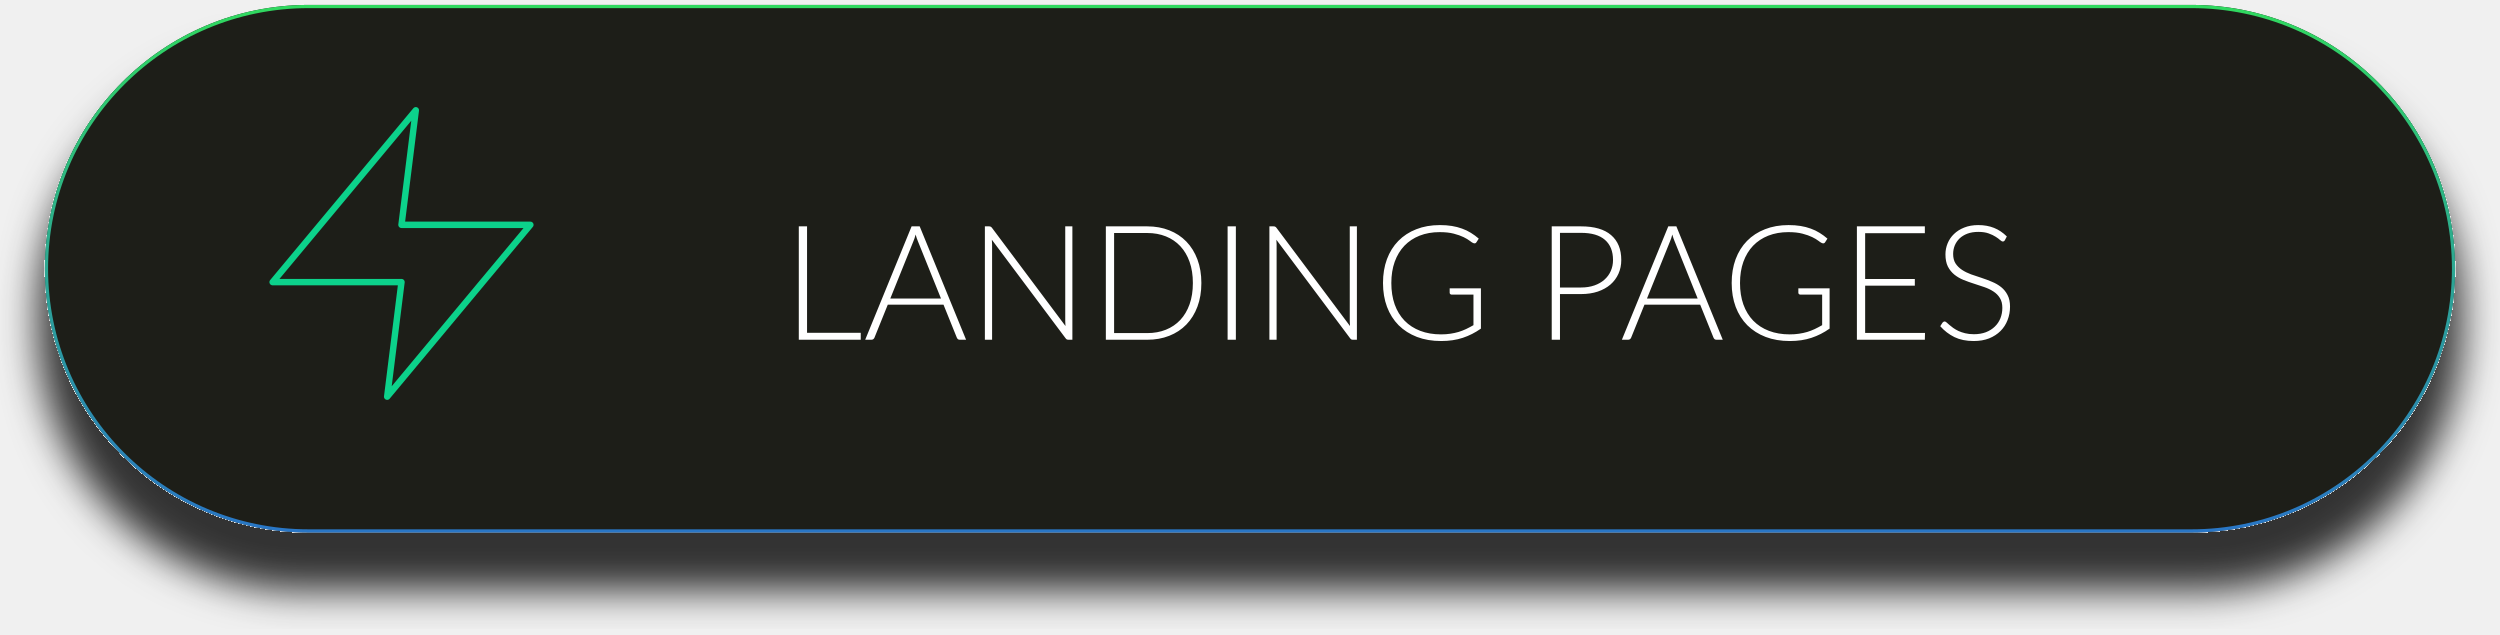
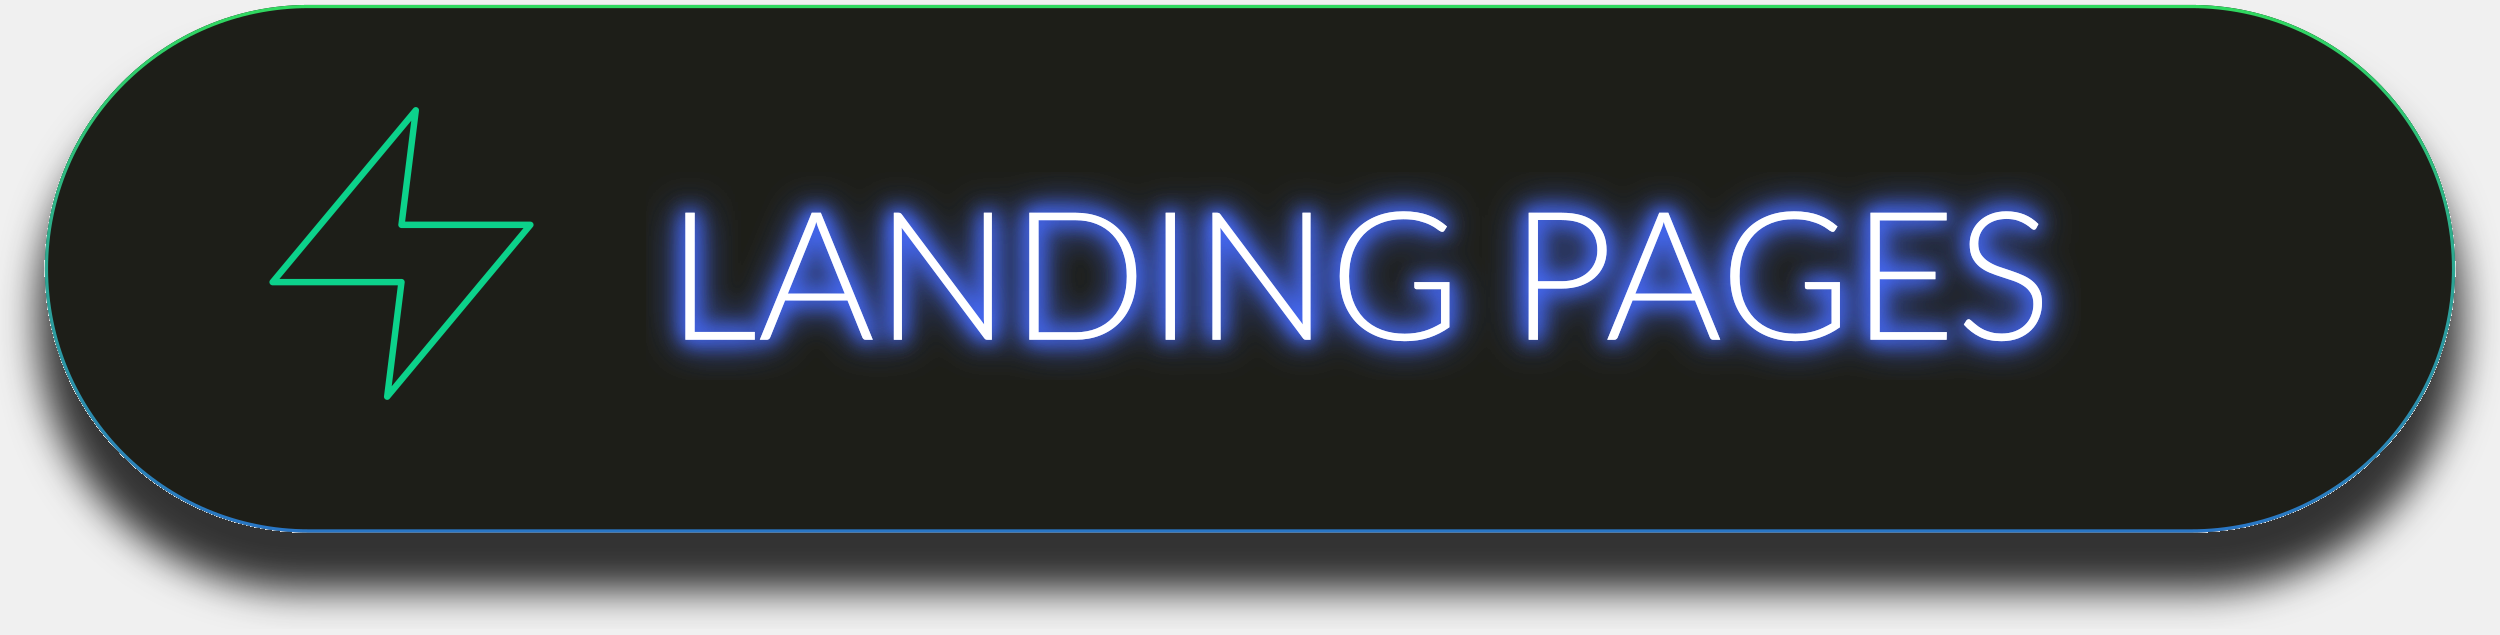
<svg xmlns="http://www.w3.org/2000/svg" width="390" height="99" viewBox="0 0 390 99" fill="none">
-   <g filter="url(#filter0_d_638_22)">
+   <g filter="url(#filter0_d_713_38)">
    <rect x="7" y="0.766" width="376" height="82.308" rx="41.154" fill="#1D1E18" />
-     <rect x="7.25" y="1.016" width="375.5" height="81.808" rx="40.904" stroke="url(#paint0_linear_638_22)" stroke-width="0.5" />
+     <rect x="7.25" y="1.016" width="375.5" height="81.808" rx="40.904" stroke="url(#paint0_linear_713_38)" stroke-width="0.5" />
  </g>
-   <path d="M134.275 51.913V53H124.613V35.312H125.9V51.913H134.275ZM146.796 46.575L143.196 37.638C143.071 37.346 142.951 36.996 142.834 36.587C142.784 36.788 142.73 36.979 142.671 37.163C142.613 37.337 142.551 37.5 142.484 37.65L138.884 46.575H146.796ZM150.709 53H149.721C149.605 53 149.509 52.971 149.434 52.913C149.359 52.846 149.301 52.763 149.259 52.663L147.184 47.525H138.496L136.421 52.663C136.388 52.754 136.33 52.833 136.246 52.9C136.163 52.967 136.063 53 135.946 53H134.971L142.209 35.312H143.471L150.709 53ZM167.291 35.312V53H166.691C166.582 53 166.491 52.983 166.416 52.95C166.349 52.908 166.282 52.842 166.216 52.75L154.728 37.4C154.753 37.65 154.766 37.888 154.766 38.112V53H153.641V35.312H154.278C154.395 35.312 154.482 35.329 154.541 35.362C154.607 35.388 154.678 35.45 154.753 35.55L166.216 50.862C166.191 50.612 166.178 50.375 166.178 50.15V35.312H167.291ZM187.413 44.15C187.413 45.517 187.209 46.746 186.8 47.837C186.392 48.929 185.817 49.858 185.075 50.625C184.334 51.392 183.442 51.979 182.4 52.388C181.367 52.796 180.225 53 178.975 53H172.513V35.312H178.975C180.225 35.312 181.367 35.517 182.4 35.925C183.442 36.333 184.334 36.921 185.075 37.688C185.817 38.454 186.392 39.383 186.8 40.475C187.209 41.567 187.413 42.792 187.413 44.15ZM186.088 44.15C186.088 42.917 185.917 41.817 185.575 40.85C185.234 39.883 184.75 39.067 184.125 38.4C183.5 37.733 182.75 37.225 181.875 36.875C181 36.525 180.034 36.35 178.975 36.35H173.8V51.962H178.975C180.034 51.962 181 51.788 181.875 51.438C182.75 51.087 183.5 50.579 184.125 49.913C184.75 49.246 185.234 48.429 185.575 47.462C185.917 46.496 186.088 45.392 186.088 44.15ZM192.795 53H191.507V35.312H192.795V53ZM211.676 35.312V53H211.076C210.967 53 210.876 52.983 210.801 52.95C210.734 52.908 210.667 52.842 210.601 52.75L199.113 37.4C199.138 37.65 199.151 37.888 199.151 38.112V53H198.026V35.312H198.663C198.78 35.312 198.867 35.329 198.926 35.362C198.992 35.388 199.063 35.45 199.138 35.55L210.601 50.862C210.576 50.612 210.563 50.375 210.563 50.15V35.312H211.676ZM231.023 44.975V51.263C230.139 51.888 229.198 52.367 228.198 52.7C227.198 53.033 226.073 53.2 224.823 53.2C223.423 53.2 222.164 52.987 221.048 52.562C219.931 52.129 218.977 51.521 218.185 50.737C217.402 49.946 216.798 48.992 216.373 47.875C215.956 46.758 215.748 45.517 215.748 44.15C215.748 42.783 215.952 41.546 216.36 40.438C216.777 39.321 217.368 38.371 218.135 37.587C218.91 36.796 219.843 36.188 220.935 35.763C222.027 35.329 223.256 35.112 224.623 35.112C225.298 35.112 225.918 35.158 226.485 35.25C227.06 35.342 227.593 35.479 228.085 35.663C228.577 35.837 229.035 36.058 229.46 36.325C229.885 36.583 230.293 36.883 230.685 37.225L230.335 37.775C230.218 37.975 230.043 38.021 229.81 37.913C229.685 37.862 229.506 37.746 229.273 37.562C229.039 37.379 228.718 37.188 228.31 36.987C227.902 36.788 227.393 36.608 226.785 36.45C226.185 36.292 225.452 36.212 224.585 36.212C223.435 36.212 222.393 36.396 221.46 36.763C220.535 37.129 219.743 37.654 219.085 38.337C218.435 39.021 217.931 39.854 217.573 40.837C217.223 41.821 217.048 42.925 217.048 44.15C217.048 45.392 217.223 46.508 217.573 47.5C217.931 48.492 218.443 49.333 219.11 50.025C219.785 50.717 220.602 51.246 221.56 51.612C222.518 51.979 223.598 52.163 224.798 52.163C225.323 52.163 225.806 52.129 226.248 52.062C226.698 51.996 227.123 51.904 227.523 51.788C227.931 51.663 228.323 51.513 228.698 51.337C229.081 51.154 229.468 50.95 229.86 50.725V45.962H226.473C226.381 45.962 226.302 45.933 226.235 45.875C226.177 45.817 226.148 45.75 226.148 45.675V44.975H231.023ZM246.644 44.85C247.419 44.85 248.114 44.742 248.731 44.525C249.348 44.308 249.869 44.008 250.294 43.625C250.727 43.242 251.056 42.792 251.281 42.275C251.514 41.75 251.631 41.179 251.631 40.562C251.631 39.204 251.214 38.158 250.381 37.425C249.548 36.692 248.302 36.325 246.644 36.325H243.356V44.85H246.644ZM246.644 35.312C248.719 35.312 250.281 35.767 251.331 36.675C252.389 37.583 252.919 38.879 252.919 40.562C252.919 41.337 252.773 42.05 252.481 42.7C252.189 43.35 251.773 43.913 251.231 44.388C250.689 44.854 250.031 45.221 249.256 45.487C248.481 45.746 247.61 45.875 246.644 45.875H243.356V53H242.069V35.312H246.644ZM264.838 46.575L261.238 37.638C261.113 37.346 260.993 36.996 260.876 36.587C260.826 36.788 260.772 36.979 260.713 37.163C260.655 37.337 260.593 37.5 260.526 37.65L256.926 46.575H264.838ZM268.751 53H267.763C267.647 53 267.551 52.971 267.476 52.913C267.401 52.846 267.343 52.763 267.301 52.663L265.226 47.525H256.538L254.463 52.663C254.43 52.754 254.372 52.833 254.288 52.9C254.205 52.967 254.105 53 253.988 53H253.013L260.251 35.312H261.513L268.751 53ZM285.417 44.975V51.263C284.534 51.888 283.592 52.367 282.592 52.7C281.592 53.033 280.467 53.2 279.217 53.2C277.817 53.2 276.559 52.987 275.442 52.562C274.326 52.129 273.371 51.521 272.58 50.737C271.796 49.946 271.192 48.992 270.767 47.875C270.351 46.758 270.142 45.517 270.142 44.15C270.142 42.783 270.346 41.546 270.755 40.438C271.171 39.321 271.763 38.371 272.53 37.587C273.305 36.796 274.238 36.188 275.33 35.763C276.421 35.329 277.651 35.112 279.017 35.112C279.692 35.112 280.313 35.158 280.88 35.25C281.455 35.342 281.988 35.479 282.48 35.663C282.971 35.837 283.43 36.058 283.855 36.325C284.28 36.583 284.688 36.883 285.08 37.225L284.73 37.775C284.613 37.975 284.438 38.021 284.205 37.913C284.08 37.862 283.901 37.746 283.667 37.562C283.434 37.379 283.113 37.188 282.705 36.987C282.296 36.788 281.788 36.608 281.18 36.45C280.58 36.292 279.846 36.212 278.98 36.212C277.83 36.212 276.788 36.396 275.855 36.763C274.93 37.129 274.138 37.654 273.48 38.337C272.83 39.021 272.326 39.854 271.967 40.837C271.617 41.821 271.442 42.925 271.442 44.15C271.442 45.392 271.617 46.508 271.967 47.5C272.326 48.492 272.838 49.333 273.505 50.025C274.18 50.717 274.996 51.246 275.955 51.612C276.913 51.979 277.992 52.163 279.192 52.163C279.717 52.163 280.201 52.129 280.642 52.062C281.092 51.996 281.517 51.904 281.917 51.788C282.326 51.663 282.717 51.513 283.092 51.337C283.476 51.154 283.863 50.95 284.255 50.725V45.962H280.867C280.776 45.962 280.696 45.933 280.63 45.875C280.571 45.817 280.542 45.75 280.542 45.675V44.975H285.417ZM300.301 51.938L300.276 53H289.676V35.312H300.276V36.375H290.963V43.525H298.713V44.562H290.963V51.938H300.301ZM312.765 37.462C312.69 37.604 312.582 37.675 312.44 37.675C312.332 37.675 312.19 37.6 312.015 37.45C311.849 37.292 311.62 37.121 311.328 36.938C311.036 36.746 310.67 36.571 310.228 36.413C309.795 36.254 309.257 36.175 308.615 36.175C307.974 36.175 307.407 36.267 306.915 36.45C306.432 36.633 306.024 36.883 305.69 37.2C305.365 37.517 305.115 37.883 304.94 38.3C304.774 38.717 304.69 39.154 304.69 39.612C304.69 40.212 304.815 40.708 305.065 41.1C305.324 41.492 305.661 41.825 306.078 42.1C306.495 42.375 306.965 42.608 307.49 42.8C308.024 42.983 308.57 43.167 309.128 43.35C309.686 43.533 310.228 43.737 310.753 43.962C311.286 44.179 311.761 44.454 312.178 44.788C312.595 45.121 312.928 45.533 313.178 46.025C313.436 46.508 313.565 47.112 313.565 47.837C313.565 48.579 313.436 49.279 313.178 49.938C312.928 50.587 312.561 51.154 312.078 51.638C311.595 52.121 311.003 52.504 310.303 52.788C309.603 53.062 308.803 53.2 307.903 53.2C306.736 53.2 305.732 52.996 304.89 52.587C304.049 52.171 303.311 51.604 302.678 50.888L303.028 50.337C303.128 50.212 303.245 50.15 303.378 50.15C303.453 50.15 303.549 50.2 303.665 50.3C303.782 50.4 303.924 50.525 304.09 50.675C304.257 50.817 304.457 50.975 304.69 51.15C304.924 51.317 305.195 51.475 305.503 51.625C305.811 51.767 306.165 51.888 306.565 51.987C306.965 52.087 307.42 52.138 307.928 52.138C308.628 52.138 309.253 52.033 309.803 51.825C310.353 51.608 310.815 51.317 311.19 50.95C311.574 50.583 311.865 50.15 312.065 49.65C312.265 49.142 312.365 48.6 312.365 48.025C312.365 47.4 312.236 46.888 311.978 46.487C311.728 46.079 311.395 45.742 310.978 45.475C310.561 45.2 310.086 44.971 309.553 44.788C309.028 44.604 308.486 44.425 307.928 44.25C307.37 44.075 306.824 43.879 306.29 43.663C305.765 43.446 305.295 43.171 304.878 42.837C304.461 42.496 304.124 42.075 303.865 41.575C303.615 41.067 303.49 40.433 303.49 39.675C303.49 39.083 303.603 38.513 303.828 37.962C304.053 37.413 304.382 36.929 304.815 36.513C305.249 36.087 305.782 35.75 306.415 35.5C307.057 35.242 307.786 35.112 308.603 35.112C309.52 35.112 310.34 35.258 311.065 35.55C311.799 35.842 312.465 36.288 313.065 36.888L312.765 37.462Z" fill="white" />
-   <path d="M64.867 17.204L42.529 44.01H62.633L60.399 61.88L82.737 35.074H62.633L64.867 17.204Z" stroke="#0CD28B" stroke-linecap="round" stroke-linejoin="round" />
+   <path d="M64.867 17.204L42.529 44.01H62.633L60.399 61.88L82.737 35.075H62.633L64.867 17.204Z" stroke="#0CD28B" stroke-linecap="round" stroke-linejoin="round" />
+   <g filter="url(#filter1_dd_713_38)">
+     <path d="M117.748 51.782V53H106.926V33.19H108.368V51.782H117.748ZM131.772 45.804L127.74 35.794C127.6 35.467 127.465 35.075 127.334 34.618C127.278 34.842 127.217 35.057 127.152 35.262C127.087 35.458 127.017 35.64 126.942 35.808L122.91 45.804H131.772ZM136.154 53H135.048C134.917 53 134.81 52.967 134.726 52.902C134.642 52.827 134.577 52.734 134.53 52.622L132.206 46.868H122.476L120.152 52.622C120.115 52.725 120.049 52.813 119.956 52.888C119.863 52.963 119.751 53 119.62 53H118.528L126.634 33.19H128.048L136.154 53ZM154.726 33.19V53H154.054C153.932 53 153.83 52.981 153.746 52.944C153.671 52.897 153.596 52.823 153.522 52.72L140.656 35.528C140.684 35.808 140.698 36.074 140.698 36.326V53H139.438V33.19H140.152C140.282 33.19 140.38 33.209 140.446 33.246C140.52 33.274 140.6 33.344 140.684 33.456L153.522 50.606C153.494 50.326 153.48 50.06 153.48 49.808V33.19H154.726ZM177.262 43.088C177.262 44.619 177.034 45.995 176.576 47.218C176.119 48.441 175.475 49.481 174.644 50.34C173.814 51.199 172.815 51.857 171.648 52.314C170.491 52.771 169.212 53 167.812 53H160.574V33.19H167.812C169.212 33.19 170.491 33.419 171.648 33.876C172.815 34.333 173.814 34.991 174.644 35.85C175.475 36.709 176.119 37.749 176.576 38.972C177.034 40.195 177.262 41.567 177.262 43.088ZM175.778 43.088C175.778 41.707 175.587 40.475 175.204 39.392C174.822 38.309 174.28 37.395 173.58 36.648C172.88 35.901 172.04 35.332 171.06 34.94C170.08 34.548 168.998 34.352 167.812 34.352H162.016V51.838H167.812C168.998 51.838 170.08 51.642 171.06 51.25C172.04 50.858 172.88 50.289 173.58 49.542C174.28 48.795 174.822 47.881 175.204 46.798C175.587 45.715 175.778 44.479 175.778 43.088ZM183.29 53H181.848V33.19H183.29V53ZM204.437 33.19V53H203.765C203.643 53 203.541 52.981 203.457 52.944C203.382 52.897 203.307 52.823 203.233 52.72L190.367 35.528C190.395 35.808 190.409 36.074 190.409 36.326V53H189.149V33.19H189.863C189.993 33.19 190.091 33.209 190.157 33.246C190.231 33.274 190.311 33.344 190.395 33.456L203.233 50.606C203.205 50.326 203.191 50.06 203.191 49.808V33.19H204.437ZM226.105 44.012V51.054C225.116 51.754 224.061 52.291 222.941 52.664C221.821 53.037 220.561 53.224 219.161 53.224C217.593 53.224 216.184 52.986 214.933 52.51C213.683 52.025 212.614 51.343 211.727 50.466C210.85 49.579 210.173 48.511 209.697 47.26C209.231 46.009 208.997 44.619 208.997 43.088C208.997 41.557 209.226 40.171 209.683 38.93C210.15 37.679 210.813 36.615 211.671 35.738C212.539 34.851 213.585 34.17 214.807 33.694C216.03 33.209 217.407 32.966 218.937 32.966C219.693 32.966 220.389 33.017 221.023 33.12C221.667 33.223 222.265 33.377 222.815 33.582C223.366 33.778 223.879 34.025 224.355 34.324C224.831 34.613 225.289 34.949 225.727 35.332L225.335 35.948C225.205 36.172 225.009 36.223 224.747 36.102C224.607 36.046 224.407 35.915 224.145 35.71C223.884 35.505 223.525 35.29 223.067 35.066C222.61 34.842 222.041 34.641 221.359 34.464C220.687 34.287 219.866 34.198 218.895 34.198C217.607 34.198 216.441 34.403 215.395 34.814C214.359 35.225 213.473 35.813 212.735 36.578C212.007 37.343 211.443 38.277 211.041 39.378C210.649 40.479 210.453 41.716 210.453 43.088C210.453 44.479 210.649 45.729 211.041 46.84C211.443 47.951 212.017 48.893 212.763 49.668C213.519 50.443 214.434 51.035 215.507 51.446C216.581 51.857 217.789 52.062 219.133 52.062C219.721 52.062 220.263 52.025 220.757 51.95C221.261 51.875 221.737 51.773 222.185 51.642C222.643 51.502 223.081 51.334 223.501 51.138C223.931 50.933 224.365 50.704 224.803 50.452V45.118H221.009C220.907 45.118 220.818 45.085 220.743 45.02C220.678 44.955 220.645 44.88 220.645 44.796V44.012H226.105ZM243.601 43.872C244.469 43.872 245.248 43.751 245.939 43.508C246.629 43.265 247.213 42.929 247.689 42.5C248.174 42.071 248.543 41.567 248.795 40.988C249.056 40.4 249.187 39.761 249.187 39.07C249.187 37.549 248.72 36.377 247.787 35.556C246.853 34.735 245.458 34.324 243.601 34.324H239.919V43.872H243.601ZM243.601 33.19C245.925 33.19 247.675 33.699 248.851 34.716C250.036 35.733 250.629 37.185 250.629 39.07C250.629 39.938 250.465 40.736 250.139 41.464C249.812 42.192 249.345 42.822 248.739 43.354C248.132 43.877 247.395 44.287 246.527 44.586C245.659 44.875 244.683 45.02 243.601 45.02H239.919V53H238.477V33.19H243.601ZM263.979 45.804L259.947 35.794C259.807 35.467 259.672 35.075 259.541 34.618C259.485 34.842 259.424 35.057 259.359 35.262C259.294 35.458 259.224 35.64 259.149 35.808L255.117 45.804H263.979ZM268.361 53H267.255C267.124 53 267.017 52.967 266.933 52.902C266.849 52.827 266.784 52.734 266.737 52.622L264.413 46.868H254.683L252.359 52.622C252.322 52.725 252.256 52.813 252.163 52.888C252.07 52.963 251.958 53 251.827 53H250.735L258.841 33.19H260.255L268.361 53ZM287.027 44.012V51.054C286.038 51.754 284.983 52.291 283.863 52.664C282.743 53.037 281.483 53.224 280.083 53.224C278.515 53.224 277.106 52.986 275.855 52.51C274.605 52.025 273.536 51.343 272.649 50.466C271.772 49.579 271.095 48.511 270.619 47.26C270.153 46.009 269.919 44.619 269.919 43.088C269.919 41.557 270.148 40.171 270.605 38.93C271.072 37.679 271.735 36.615 272.593 35.738C273.461 34.851 274.507 34.17 275.729 33.694C276.952 33.209 278.329 32.966 279.859 32.966C280.615 32.966 281.311 33.017 281.945 33.12C282.589 33.223 283.187 33.377 283.737 33.582C284.288 33.778 284.801 34.025 285.277 34.324C285.753 34.613 286.211 34.949 286.649 35.332L286.257 35.948C286.127 36.172 285.931 36.223 285.669 36.102C285.529 36.046 285.329 35.915 285.067 35.71C284.806 35.505 284.447 35.29 283.989 35.066C283.532 34.842 282.963 34.641 282.281 34.464C281.609 34.287 280.788 34.198 279.817 34.198C278.529 34.198 277.363 34.403 276.317 34.814C275.281 35.225 274.395 35.813 273.657 36.578C272.929 37.343 272.365 38.277 271.963 39.378C271.571 40.479 271.375 41.716 271.375 43.088C271.375 44.479 271.571 45.729 271.963 46.84C272.365 47.951 272.939 48.893 273.685 49.668C274.441 50.443 275.356 51.035 276.429 51.446C277.503 51.857 278.711 52.062 280.055 52.062C280.643 52.062 281.185 52.025 281.679 51.95C282.183 51.875 282.659 51.773 283.107 51.642C283.565 51.502 284.003 51.334 284.423 51.138C284.853 50.933 285.287 50.704 285.725 50.452V45.118H281.931C281.829 45.118 281.74 45.085 281.665 45.02C281.6 44.955 281.567 44.88 281.567 44.796V44.012H287.027ZM303.697 51.81L303.669 53H291.797V33.19H303.669V34.38H293.239V42.388H301.919V43.55H293.239V51.81H303.697ZM317.657 35.598C317.573 35.757 317.452 35.836 317.293 35.836C317.172 35.836 317.013 35.752 316.817 35.584C316.631 35.407 316.374 35.215 316.047 35.01C315.721 34.795 315.31 34.599 314.815 34.422C314.33 34.245 313.728 34.156 313.009 34.156C312.291 34.156 311.656 34.259 311.105 34.464C310.564 34.669 310.107 34.949 309.733 35.304C309.369 35.659 309.089 36.069 308.893 36.536C308.707 37.003 308.613 37.493 308.613 38.006C308.613 38.678 308.753 39.233 309.033 39.672C309.323 40.111 309.701 40.484 310.167 40.792C310.634 41.1 311.161 41.361 311.749 41.576C312.347 41.781 312.958 41.987 313.583 42.192C314.209 42.397 314.815 42.626 315.403 42.878C316.001 43.121 316.533 43.429 316.999 43.802C317.466 44.175 317.839 44.637 318.119 45.188C318.409 45.729 318.553 46.406 318.553 47.218C318.553 48.049 318.409 48.833 318.119 49.57C317.839 50.298 317.429 50.933 316.887 51.474C316.346 52.015 315.683 52.445 314.899 52.762C314.115 53.07 313.219 53.224 312.211 53.224C310.905 53.224 309.78 52.995 308.837 52.538C307.895 52.071 307.069 51.437 306.359 50.634L306.751 50.018C306.863 49.878 306.994 49.808 307.143 49.808C307.227 49.808 307.335 49.864 307.465 49.976C307.596 50.088 307.755 50.228 307.941 50.396C308.128 50.555 308.352 50.732 308.613 50.928C308.875 51.115 309.178 51.292 309.523 51.46C309.869 51.619 310.265 51.754 310.713 51.866C311.161 51.978 311.67 52.034 312.239 52.034C313.023 52.034 313.723 51.917 314.339 51.684C314.955 51.441 315.473 51.115 315.893 50.704C316.323 50.293 316.649 49.808 316.873 49.248C317.097 48.679 317.209 48.072 317.209 47.428C317.209 46.728 317.065 46.154 316.775 45.706C316.495 45.249 316.122 44.871 315.655 44.572C315.189 44.264 314.657 44.007 314.059 43.802C313.471 43.597 312.865 43.396 312.239 43.2C311.614 43.004 311.003 42.785 310.405 42.542C309.817 42.299 309.29 41.991 308.823 41.618C308.357 41.235 307.979 40.764 307.689 40.204C307.409 39.635 307.269 38.925 307.269 38.076C307.269 37.413 307.395 36.774 307.647 36.158C307.899 35.542 308.268 35.001 308.753 34.534C309.239 34.058 309.836 33.68 310.545 33.4C311.264 33.111 312.081 32.966 312.995 32.966C314.022 32.966 314.941 33.129 315.753 33.456C316.575 33.783 317.321 34.282 317.993 34.954L317.657 35.598Z" fill="white" />
+   </g>
+   <g filter="url(#filter2_dd_713_38)">
+     <path d="M117.748 51.782V53H106.926V33.19H108.368V51.782H117.748ZM131.772 45.804L127.74 35.794C127.6 35.467 127.465 35.075 127.334 34.618C127.278 34.842 127.217 35.057 127.152 35.262C127.087 35.458 127.017 35.64 126.942 35.808L122.91 45.804H131.772ZM136.154 53H135.048C134.917 53 134.81 52.967 134.726 52.902C134.642 52.827 134.577 52.734 134.53 52.622L132.206 46.868H122.476L120.152 52.622C120.115 52.725 120.049 52.813 119.956 52.888C119.863 52.963 119.751 53 119.62 53H118.528L126.634 33.19H128.048L136.154 53ZM154.726 33.19V53H154.054C153.932 53 153.83 52.981 153.746 52.944C153.671 52.897 153.596 52.823 153.522 52.72L140.656 35.528C140.684 35.808 140.698 36.074 140.698 36.326V53H139.438V33.19H140.152C140.282 33.19 140.38 33.209 140.446 33.246C140.52 33.274 140.6 33.344 140.684 33.456L153.522 50.606C153.494 50.326 153.48 50.06 153.48 49.808V33.19H154.726ZM177.262 43.088C177.262 44.619 177.034 45.995 176.576 47.218C176.119 48.441 175.475 49.481 174.644 50.34C173.814 51.199 172.815 51.857 171.648 52.314C170.491 52.771 169.212 53 167.812 53H160.574V33.19H167.812C169.212 33.19 170.491 33.419 171.648 33.876C172.815 34.333 173.814 34.991 174.644 35.85C175.475 36.709 176.119 37.749 176.576 38.972C177.034 40.195 177.262 41.567 177.262 43.088ZM175.778 43.088C175.778 41.707 175.587 40.475 175.204 39.392C174.822 38.309 174.28 37.395 173.58 36.648C172.88 35.901 172.04 35.332 171.06 34.94C170.08 34.548 168.998 34.352 167.812 34.352H162.016V51.838H167.812C168.998 51.838 170.08 51.642 171.06 51.25C172.04 50.858 172.88 50.289 173.58 49.542C174.28 48.795 174.822 47.881 175.204 46.798C175.587 45.715 175.778 44.479 175.778 43.088ZM183.29 53H181.848V33.19H183.29V53ZM204.437 33.19V53H203.765C203.643 53 203.541 52.981 203.457 52.944C203.382 52.897 203.307 52.823 203.233 52.72L190.367 35.528C190.395 35.808 190.409 36.074 190.409 36.326V53H189.149V33.19H189.863C189.993 33.19 190.091 33.209 190.157 33.246C190.231 33.274 190.311 33.344 190.395 33.456L203.233 50.606C203.205 50.326 203.191 50.06 203.191 49.808V33.19H204.437ZM226.105 44.012V51.054C225.116 51.754 224.061 52.291 222.941 52.664C221.821 53.037 220.561 53.224 219.161 53.224C217.593 53.224 216.184 52.986 214.933 52.51C213.683 52.025 212.614 51.343 211.727 50.466C210.85 49.579 210.173 48.511 209.697 47.26C209.231 46.009 208.997 44.619 208.997 43.088C208.997 41.557 209.226 40.171 209.683 38.93C210.15 37.679 210.813 36.615 211.671 35.738C212.539 34.851 213.585 34.17 214.807 33.694C216.03 33.209 217.407 32.966 218.937 32.966C219.693 32.966 220.389 33.017 221.023 33.12C221.667 33.223 222.265 33.377 222.815 33.582C223.366 33.778 223.879 34.025 224.355 34.324C224.831 34.613 225.289 34.949 225.727 35.332L225.335 35.948C225.205 36.172 225.009 36.223 224.747 36.102C224.607 36.046 224.407 35.915 224.145 35.71C223.884 35.505 223.525 35.29 223.067 35.066C222.61 34.842 222.041 34.641 221.359 34.464C220.687 34.287 219.866 34.198 218.895 34.198C217.607 34.198 216.441 34.403 215.395 34.814C214.359 35.225 213.473 35.813 212.735 36.578C212.007 37.343 211.443 38.277 211.041 39.378C210.649 40.479 210.453 41.716 210.453 43.088C210.453 44.479 210.649 45.729 211.041 46.84C211.443 47.951 212.017 48.893 212.763 49.668C213.519 50.443 214.434 51.035 215.507 51.446C216.581 51.857 217.789 52.062 219.133 52.062C219.721 52.062 220.263 52.025 220.757 51.95C221.261 51.875 221.737 51.773 222.185 51.642C222.643 51.502 223.081 51.334 223.501 51.138C223.931 50.933 224.365 50.704 224.803 50.452V45.118H221.009C220.907 45.118 220.818 45.085 220.743 45.02C220.678 44.955 220.645 44.88 220.645 44.796V44.012H226.105ZM243.601 43.872C244.469 43.872 245.248 43.751 245.939 43.508C246.629 43.265 247.213 42.929 247.689 42.5C248.174 42.071 248.543 41.567 248.795 40.988C249.056 40.4 249.187 39.761 249.187 39.07C249.187 37.549 248.72 36.377 247.787 35.556C246.853 34.735 245.458 34.324 243.601 34.324H239.919V43.872H243.601ZM243.601 33.19C245.925 33.19 247.675 33.699 248.851 34.716C250.036 35.733 250.629 37.185 250.629 39.07C250.629 39.938 250.465 40.736 250.139 41.464C249.812 42.192 249.345 42.822 248.739 43.354C248.132 43.877 247.395 44.287 246.527 44.586C245.659 44.875 244.683 45.02 243.601 45.02H239.919V53H238.477V33.19H243.601ZM263.979 45.804L259.947 35.794C259.807 35.467 259.672 35.075 259.541 34.618C259.485 34.842 259.424 35.057 259.359 35.262C259.294 35.458 259.224 35.64 259.149 35.808L255.117 45.804H263.979ZM268.361 53H267.255C267.124 53 267.017 52.967 266.933 52.902C266.849 52.827 266.784 52.734 266.737 52.622L264.413 46.868H254.683L252.359 52.622C252.322 52.725 252.256 52.813 252.163 52.888C252.07 52.963 251.958 53 251.827 53H250.735L258.841 33.19H260.255L268.361 53ZM287.027 44.012V51.054C286.038 51.754 284.983 52.291 283.863 52.664C282.743 53.037 281.483 53.224 280.083 53.224C278.515 53.224 277.106 52.986 275.855 52.51C274.605 52.025 273.536 51.343 272.649 50.466C271.772 49.579 271.095 48.511 270.619 47.26C270.153 46.009 269.919 44.619 269.919 43.088C269.919 41.557 270.148 40.171 270.605 38.93C271.072 37.679 271.735 36.615 272.593 35.738C273.461 34.851 274.507 34.17 275.729 33.694C276.952 33.209 278.329 32.966 279.859 32.966C280.615 32.966 281.311 33.017 281.945 33.12C282.589 33.223 283.187 33.377 283.737 33.582C284.288 33.778 284.801 34.025 285.277 34.324C285.753 34.613 286.211 34.949 286.649 35.332L286.257 35.948C286.127 36.172 285.931 36.223 285.669 36.102C285.529 36.046 285.329 35.915 285.067 35.71C284.806 35.505 284.447 35.29 283.989 35.066C283.532 34.842 282.963 34.641 282.281 34.464C281.609 34.287 280.788 34.198 279.817 34.198C278.529 34.198 277.363 34.403 276.317 34.814C275.281 35.225 274.395 35.813 273.657 36.578C272.929 37.343 272.365 38.277 271.963 39.378C271.571 40.479 271.375 41.716 271.375 43.088C271.375 44.479 271.571 45.729 271.963 46.84C272.365 47.951 272.939 48.893 273.685 49.668C274.441 50.443 275.356 51.035 276.429 51.446C277.503 51.857 278.711 52.062 280.055 52.062C280.643 52.062 281.185 52.025 281.679 51.95C282.183 51.875 282.659 51.773 283.107 51.642C283.565 51.502 284.003 51.334 284.423 51.138C284.853 50.933 285.287 50.704 285.725 50.452V45.118H281.931C281.829 45.118 281.74 45.085 281.665 45.02C281.6 44.955 281.567 44.88 281.567 44.796V44.012H287.027ZM303.697 51.81L303.669 53H291.797V33.19H303.669V34.38H293.239V42.388H301.919V43.55H293.239V51.81H303.697ZM317.657 35.598C317.573 35.757 317.452 35.836 317.293 35.836C317.172 35.836 317.013 35.752 316.817 35.584C316.631 35.407 316.374 35.215 316.047 35.01C315.721 34.795 315.31 34.599 314.815 34.422C314.33 34.245 313.728 34.156 313.009 34.156C312.291 34.156 311.656 34.259 311.105 34.464C310.564 34.669 310.107 34.949 309.733 35.304C309.369 35.659 309.089 36.069 308.893 36.536C308.707 37.003 308.613 37.493 308.613 38.006C308.613 38.678 308.753 39.233 309.033 39.672C309.323 40.111 309.701 40.484 310.167 40.792C310.634 41.1 311.161 41.361 311.749 41.576C312.347 41.781 312.958 41.987 313.583 42.192C314.209 42.397 314.815 42.626 315.403 42.878C316.001 43.121 316.533 43.429 316.999 43.802C317.466 44.175 317.839 44.637 318.119 45.188C318.409 45.729 318.553 46.406 318.553 47.218C318.553 48.049 318.409 48.833 318.119 49.57C317.839 50.298 317.429 50.933 316.887 51.474C316.346 52.015 315.683 52.445 314.899 52.762C314.115 53.07 313.219 53.224 312.211 53.224C310.905 53.224 309.78 52.995 308.837 52.538C307.895 52.071 307.069 51.437 306.359 50.634L306.751 50.018C306.863 49.878 306.994 49.808 307.143 49.808C307.227 49.808 307.335 49.864 307.465 49.976C307.596 50.088 307.755 50.228 307.941 50.396C308.128 50.555 308.352 50.732 308.613 50.928C308.875 51.115 309.178 51.292 309.523 51.46C309.869 51.619 310.265 51.754 310.713 51.866C311.161 51.978 311.67 52.034 312.239 52.034C313.023 52.034 313.723 51.917 314.339 51.684C314.955 51.441 315.473 51.115 315.893 50.704C316.323 50.293 316.649 49.808 316.873 49.248C317.097 48.679 317.209 48.072 317.209 47.428C317.209 46.728 317.065 46.154 316.775 45.706C316.495 45.249 316.122 44.871 315.655 44.572C315.189 44.264 314.657 44.007 314.059 43.802C313.471 43.597 312.865 43.396 312.239 43.2C311.614 43.004 311.003 42.785 310.405 42.542C309.817 42.299 309.29 41.991 308.823 41.618C308.357 41.235 307.979 40.764 307.689 40.204C307.409 39.635 307.269 38.925 307.269 38.076C307.269 37.413 307.395 36.774 307.647 36.158C307.899 35.542 308.268 35.001 308.753 34.534C309.239 34.058 309.836 33.68 310.545 33.4C311.264 33.111 312.081 32.966 312.995 32.966C314.022 32.966 314.941 33.129 315.753 33.456C316.575 33.783 317.321 34.282 317.993 34.954L317.657 35.598Z" fill="white" />
+   </g>
  <defs>
-     <filter id="filter0_d_638_22" x="0" y="0.766" width="390" height="97.308" filterUnits="userSpaceOnUse" color-interpolation-filters="sRGB">
+     <filter id="filter0_d_713_38" x="0" y="0.766" width="390" height="97.308" filterUnits="userSpaceOnUse" color-interpolation-filters="sRGB">
      <feFlood flood-opacity="0" result="BackgroundImageFix" />
      <feColorMatrix in="SourceAlpha" type="matrix" values="0 0 0 0 0 0 0 0 0 0 0 0 0 0 0 0 0 0 127 0" result="hardAlpha" />
-       <feMorphology radius="1" operator="dilate" in="SourceAlpha" result="effect1_dropShadow_638_22" />
+       <feMorphology radius="1" operator="dilate" in="SourceAlpha" result="effect1_dropShadow_713_38" />
      <feOffset dy="8" />
      <feGaussianBlur stdDeviation="3" />
      <feComposite in2="hardAlpha" operator="out" />
      <feColorMatrix type="matrix" values="0 0 0 0 0 0 0 0 0 0 0 0 0 0 0 0 0 0 0.79 0" />
-       <feBlend mode="normal" in2="BackgroundImageFix" result="effect1_dropShadow_638_22" />
-       <feBlend mode="normal" in="SourceGraphic" in2="effect1_dropShadow_638_22" result="shape" />
+       <feBlend mode="normal" in2="BackgroundImageFix" result="effect1_dropShadow_713_38" />
+       <feBlend mode="normal" in="SourceGraphic" in2="effect1_dropShadow_713_38" result="shape" />
    </filter>
-     <linearGradient id="paint0_linear_638_22" x1="195" y1="0.766" x2="195" y2="83.074" gradientUnits="userSpaceOnUse">
+     <filter id="filter1_dd_713_38" x="100.881" y="26.921" width="223.717" height="32.348" filterUnits="userSpaceOnUse" color-interpolation-filters="sRGB">
+       <feFlood flood-opacity="0" result="BackgroundImageFix" />
+       <feColorMatrix in="SourceAlpha" type="matrix" values="0 0 0 0 0 0 0 0 0 0 0 0 0 0 0 0 0 0 127 0" result="hardAlpha" />
+       <feOffset />
+       <feGaussianBlur stdDeviation="1.511" />
+       <feColorMatrix type="matrix" values="0 0 0 0 0.278 0 0 0 0 0.424 0 0 0 0 1 0 0 0 1 0" />
+       <feBlend mode="normal" in2="BackgroundImageFix" result="effect1_dropShadow_713_38" />
+       <feColorMatrix in="SourceAlpha" type="matrix" values="0 0 0 0 0 0 0 0 0 0 0 0 0 0 0 0 0 0 127 0" result="hardAlpha" />
+       <feOffset />
+       <feGaussianBlur stdDeviation="3.022" />
+       <feColorMatrix type="matrix" values="0 0 0 0 0.278 0 0 0 0 0.424 0 0 0 0 1 0 0 0 1 0" />
+       <feBlend mode="normal" in2="effect1_dropShadow_713_38" result="effect2_dropShadow_713_38" />
+       <feBlend mode="normal" in="SourceGraphic" in2="effect2_dropShadow_713_38" result="shape" />
+     </filter>
+     <filter id="filter2_dd_713_38" x="100.881" y="26.921" width="223.717" height="32.348" filterUnits="userSpaceOnUse" color-interpolation-filters="sRGB">
+       <feFlood flood-opacity="0" result="BackgroundImageFix" />
+       <feColorMatrix in="SourceAlpha" type="matrix" values="0 0 0 0 0 0 0 0 0 0 0 0 0 0 0 0 0 0 127 0" result="hardAlpha" />
+       <feOffset />
+       <feGaussianBlur stdDeviation="1.511" />
+       <feColorMatrix type="matrix" values="0 0 0 0 0.278 0 0 0 0 0.424 0 0 0 0 1 0 0 0 1 0" />
+       <feBlend mode="normal" in2="BackgroundImageFix" result="effect1_dropShadow_713_38" />
+       <feColorMatrix in="SourceAlpha" type="matrix" values="0 0 0 0 0 0 0 0 0 0 0 0 0 0 0 0 0 0 127 0" result="hardAlpha" />
+       <feOffset />
+       <feGaussianBlur stdDeviation="3.022" />
+       <feColorMatrix type="matrix" values="0 0 0 0 0.278 0 0 0 0 0.424 0 0 0 0 1 0 0 0 1 0" />
+       <feBlend mode="normal" in2="effect1_dropShadow_713_38" result="effect2_dropShadow_713_38" />
+       <feBlend mode="normal" in="SourceGraphic" in2="effect2_dropShadow_713_38" result="shape" />
+     </filter>
+     <linearGradient id="paint0_linear_713_38" x1="195" y1="0.766" x2="195" y2="83.074" gradientUnits="userSpaceOnUse">
      <stop stop-color="#30D95F" />
      <stop offset="1" stop-color="#2976C6" />
    </linearGradient>
  </defs>
</svg>
